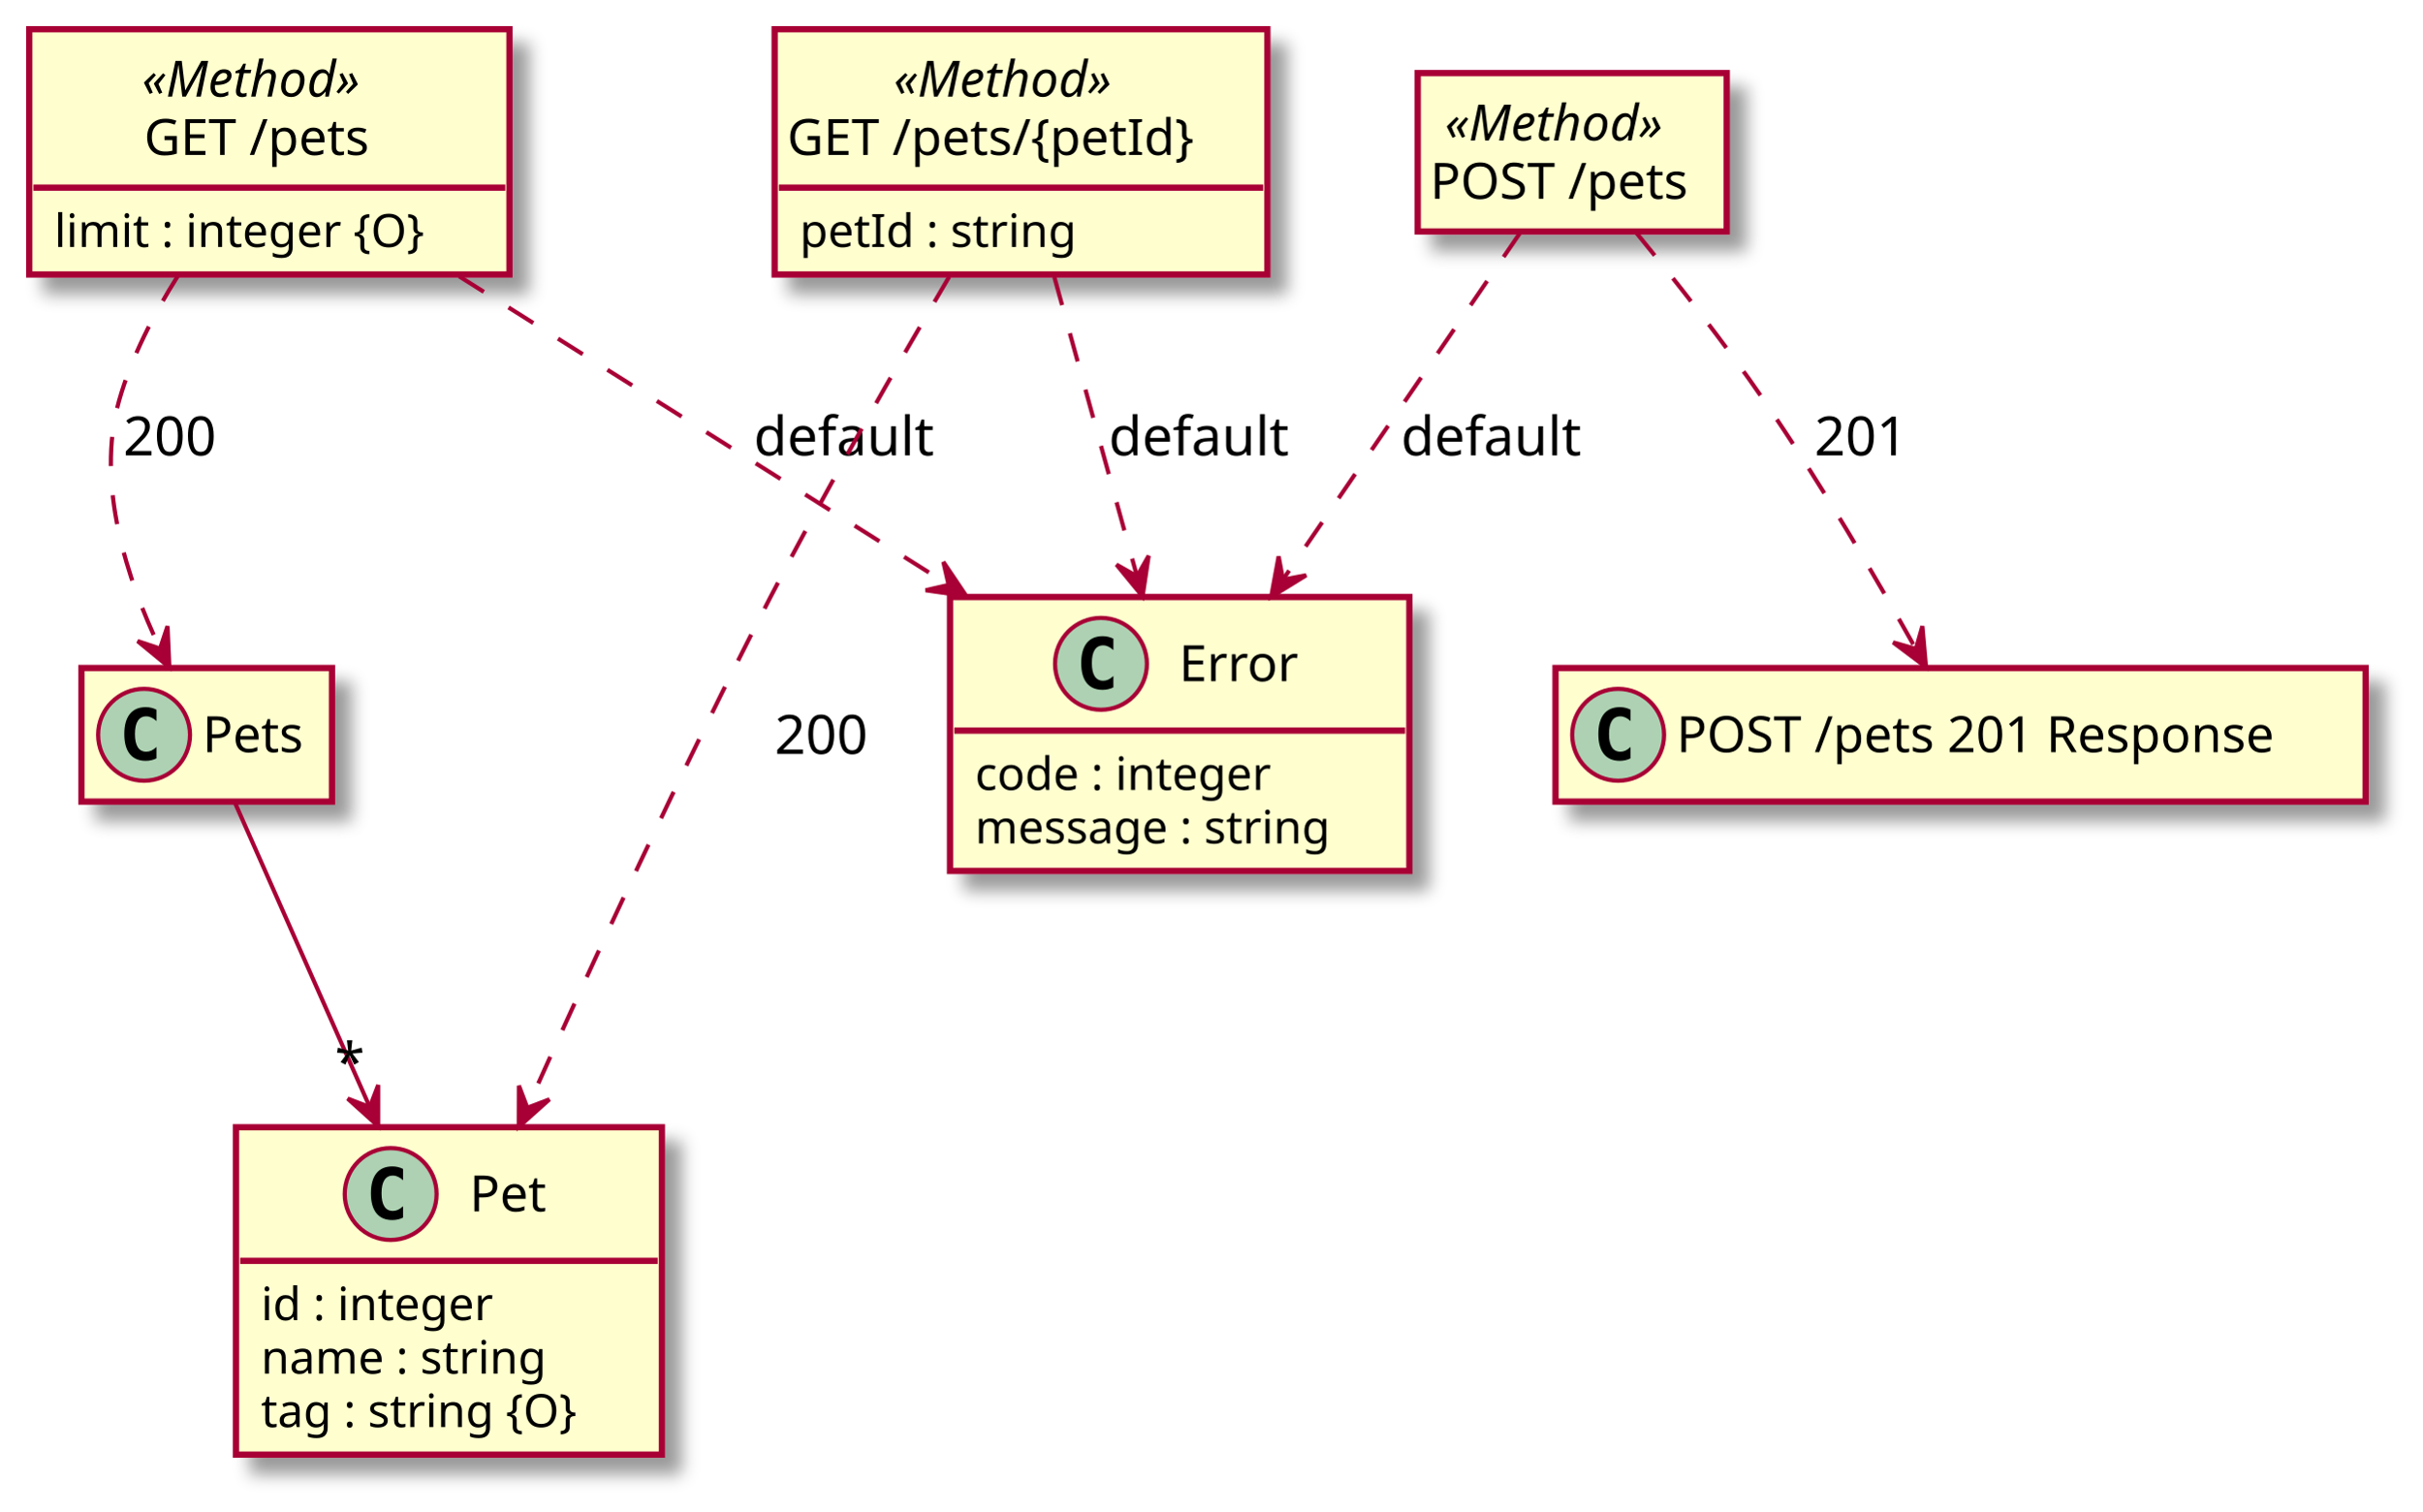
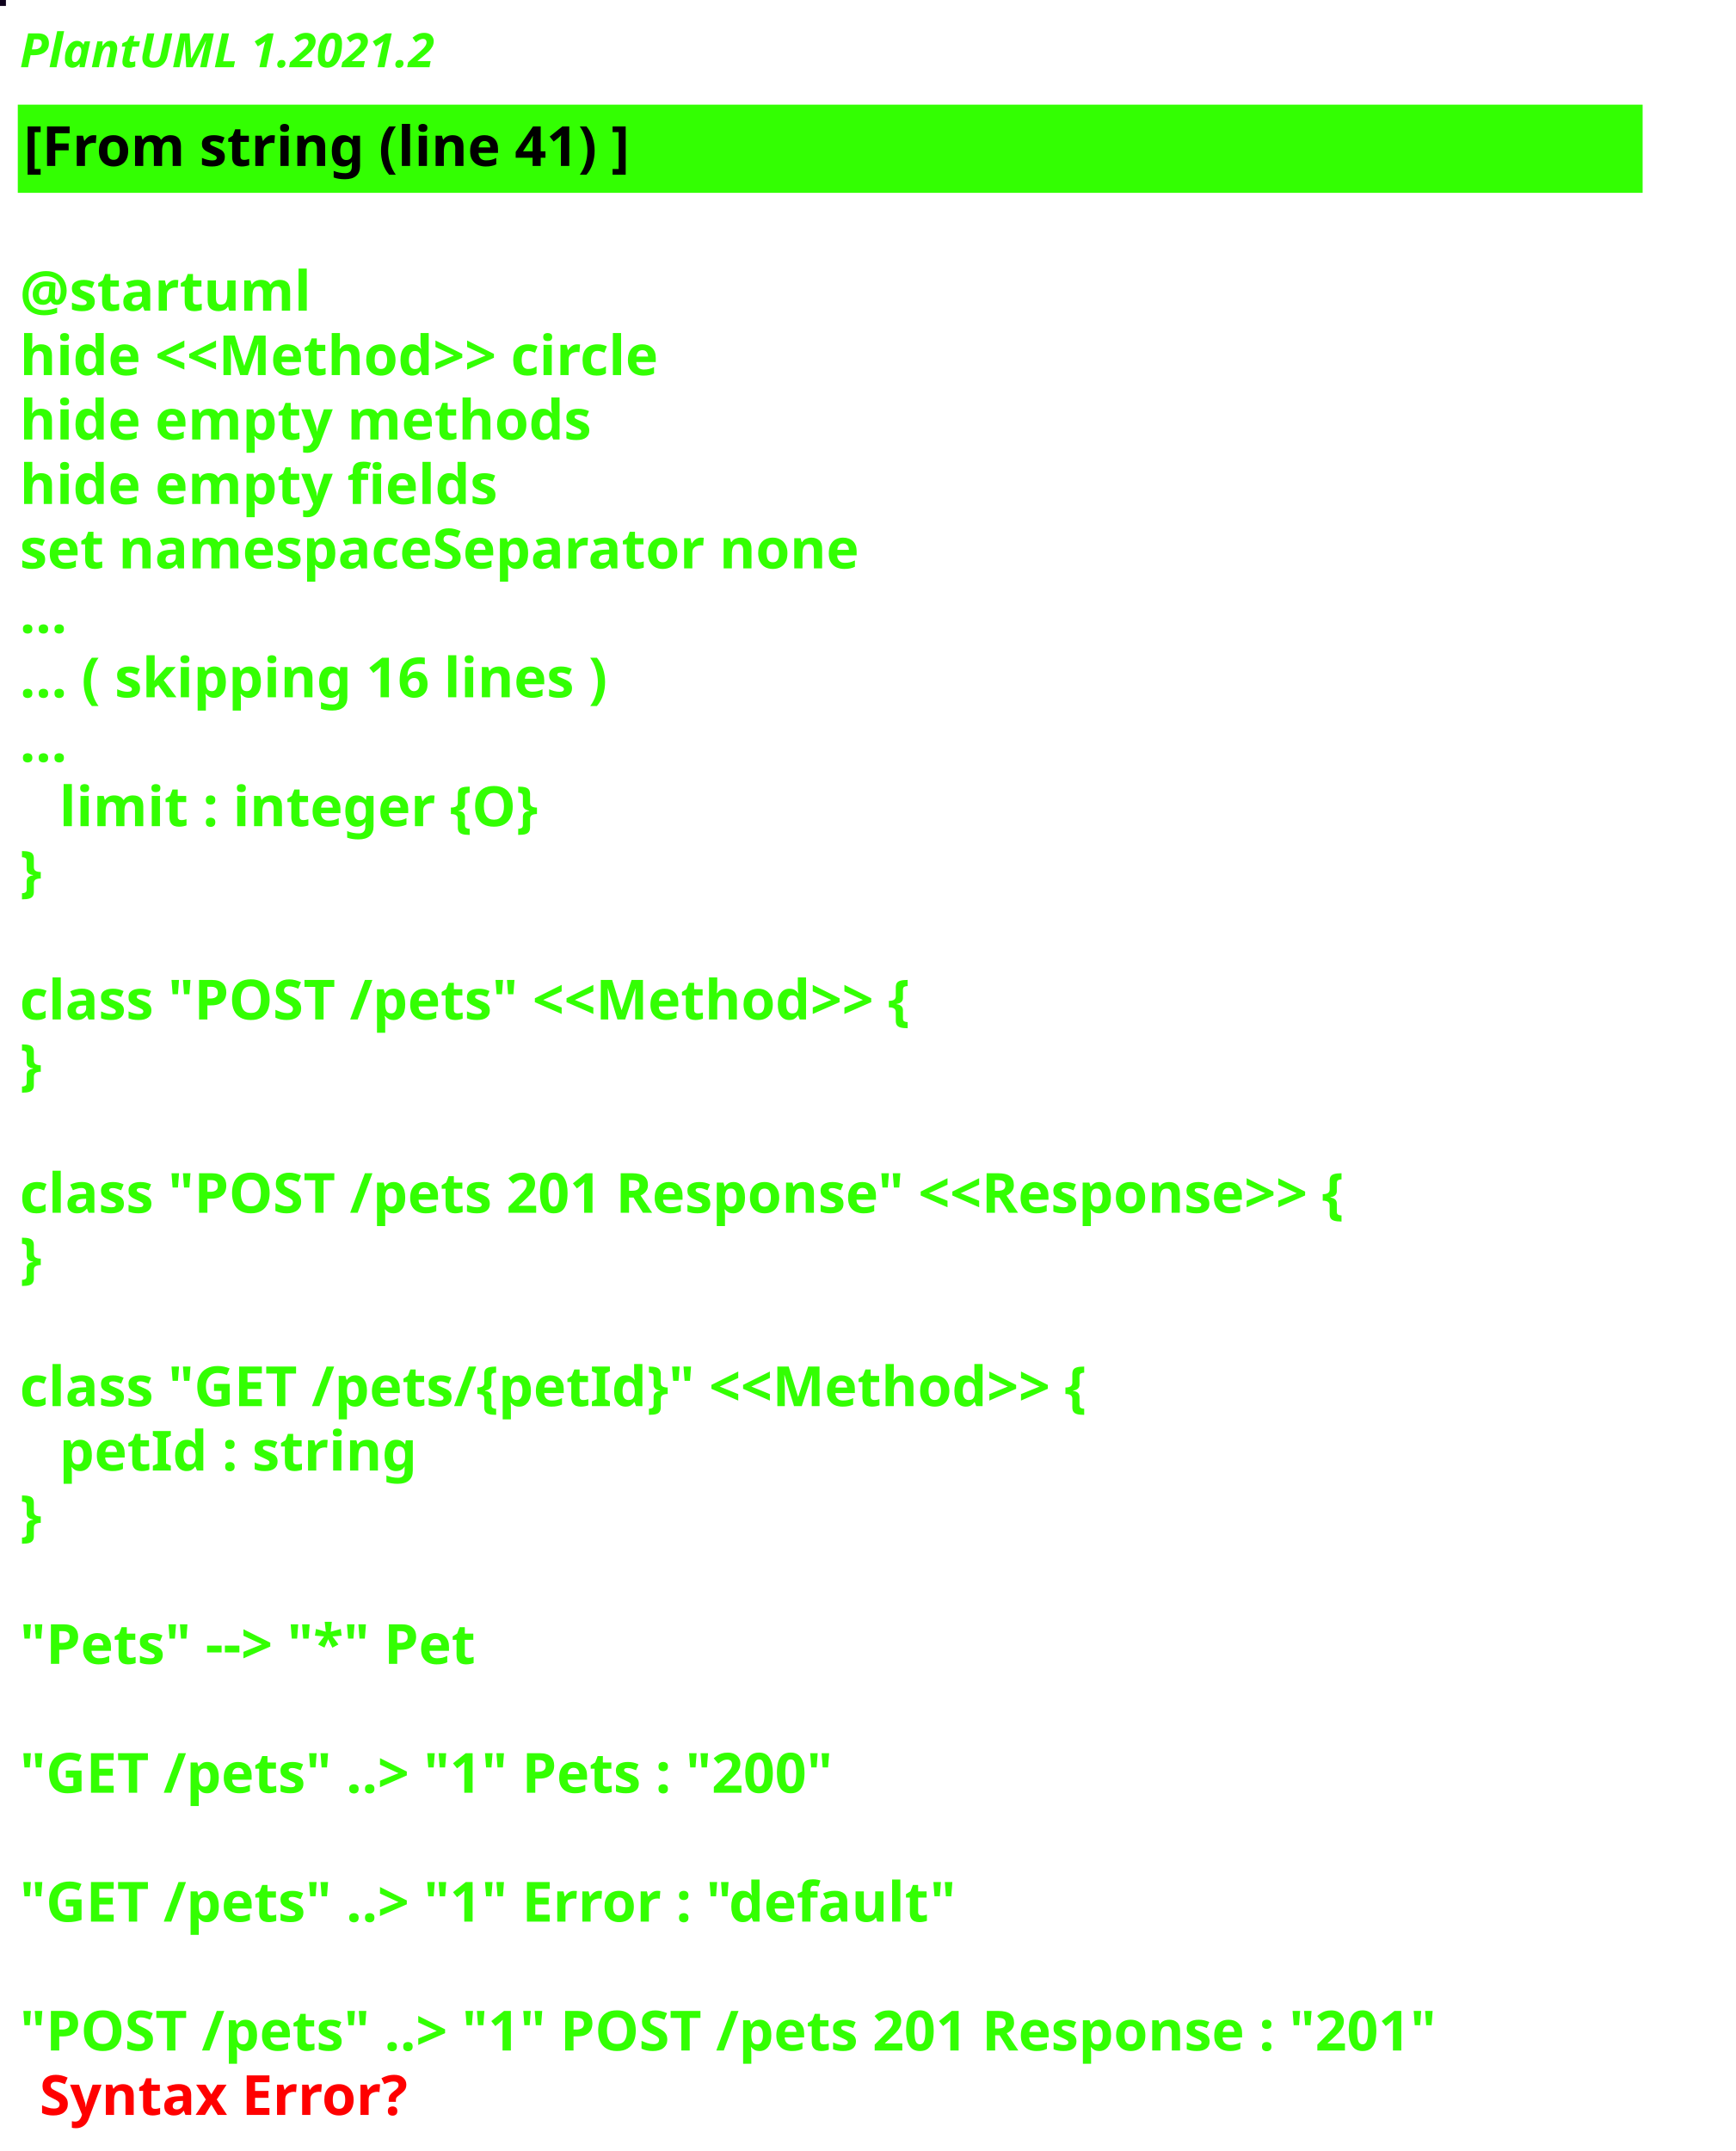
- <svg xmlns="http://www.w3.org/2000/svg" contentScriptType="application/ecmascript" contentStyleType="text/css" height="362px" preserveAspectRatio="none" style="width:580px;height:362px;" version="1.1" viewBox="0 0 580 362" width="580px" zoomAndPan="magnify">
-   <defs>
-     <filter height="300%" id="f15rilasdpck9q" width="300%" x="-1" y="-1">
-       <feGaussianBlur result="blurOut" stdDeviation="2.0" />
-       <feColorMatrix in="blurOut" result="blurOut2" type="matrix" values="0 0 0 0 0 0 0 0 0 0 0 0 0 0 0 0 0 0 .4 0" />
-       <feOffset dx="4.0" dy="4.0" in="blurOut2" result="blurOut3" />
-       <feBlend in="SourceGraphic" in2="blurOut3" mode="normal" />
-     </filter>
-   </defs>
+ <svg xmlns="http://www.w3.org/2000/svg" contentScriptType="application/ecmascript" contentStyleType="text/css" height="544px" preserveAspectRatio="none" style="width:439px;height:544px;background:#000000;" version="1.1" viewBox="0 0 439 544" width="439px" zoomAndPan="magnify">
+   <defs />
  <g>
-     <rect codeLine="6" fill="#FEFECE" filter="url(#f15rilasdpck9q)" height="78.414" id="Pet" style="stroke:#A80036;stroke-width:1.5;" width="102" x="56.5" y="270" />
-     <ellipse cx="93.55" cy="286" fill="#ADD1B2" rx="11" ry="11" style="stroke:#A80036;stroke-width:1.0;" />
-     <path d="M96.519,291.641 Q95.941,291.938 95.3,292.078 Q94.659,292.234 93.956,292.234 Q91.456,292.234 90.128,290.594 Q88.816,288.938 88.816,285.812 Q88.816,282.688 90.128,281.031 Q91.456,279.375 93.956,279.375 Q94.659,279.375 95.3,279.531 Q95.956,279.688 96.519,279.984 L96.519,282.703 Q95.894,282.125 95.3,281.859 Q94.706,281.578 94.081,281.578 Q92.737,281.578 92.05,282.656 Q91.362,283.719 91.362,285.812 Q91.362,287.906 92.05,288.984 Q92.737,290.047 94.081,290.047 Q94.706,290.047 95.3,289.781 Q95.894,289.5 96.519,288.922 L96.519,291.641 Z " fill="#000000" />
-     <text fill="#000000" font-family="sans-serif" font-size="12" lengthAdjust="spacing" textLength="21" x="112.45" y="290.154">Pet</text>
-     <line style="stroke:#A80036;stroke-width:1.5;" x1="57.5" x2="157.5" y1="302" y2="302" />
-     <text fill="#000000" font-family="sans-serif" font-size="11" lengthAdjust="spacing" textLength="62" x="62.5" y="316.21">id : integer</text>
-     <text fill="#000000" font-family="sans-serif" font-size="11" lengthAdjust="spacing" textLength="77" x="62.5" y="329.015">name : string</text>
-     <text fill="#000000" font-family="sans-serif" font-size="11" lengthAdjust="spacing" textLength="90" x="62.5" y="341.82">tag : string {O}</text>
-     <rect codeLine="12" fill="#FEFECE" filter="url(#f15rilasdpck9q)" height="32" id="Pets" style="stroke:#A80036;stroke-width:1.5;" width="60" x="19.5" y="160" />
-     <ellipse cx="34.5" cy="176" fill="#ADD1B2" rx="11" ry="11" style="stroke:#A80036;stroke-width:1.0;" />
-     <path d="M37.469,181.641 Q36.891,181.938 36.25,182.078 Q35.609,182.234 34.906,182.234 Q32.406,182.234 31.078,180.594 Q29.766,178.938 29.766,175.812 Q29.766,172.688 31.078,171.031 Q32.406,169.375 34.906,169.375 Q35.609,169.375 36.25,169.531 Q36.906,169.688 37.469,169.984 L37.469,172.703 Q36.844,172.125 36.25,171.859 Q35.656,171.578 35.031,171.578 Q33.688,171.578 33,172.656 Q32.312,173.719 32.312,175.812 Q32.312,177.906 33,178.984 Q33.688,180.047 35.031,180.047 Q35.656,180.047 36.25,179.781 Q36.844,179.5 37.469,178.922 L37.469,181.641 Z " fill="#000000" />
-     <text fill="#000000" font-family="sans-serif" font-size="12" lengthAdjust="spacing" textLength="28" x="48.5" y="180.154">Pets</text>
-     <rect codeLine="17" fill="#FEFECE" filter="url(#f15rilasdpck9q)" height="65.609" id="Error" style="stroke:#A80036;stroke-width:1.5;" width="110" x="227.5" y="143" />
-     <ellipse cx="263.65" cy="159" fill="#ADD1B2" rx="11" ry="11" style="stroke:#A80036;stroke-width:1.0;" />
-     <path d="M266.619,164.641 Q266.041,164.938 265.4,165.078 Q264.759,165.234 264.056,165.234 Q261.556,165.234 260.228,163.594 Q258.916,161.938 258.916,158.812 Q258.916,155.688 260.228,154.031 Q261.556,152.375 264.056,152.375 Q264.759,152.375 265.4,152.531 Q266.056,152.688 266.619,152.984 L266.619,155.703 Q265.994,155.125 265.4,154.859 Q264.806,154.578 264.181,154.578 Q262.837,154.578 262.15,155.656 Q261.462,156.719 261.462,158.812 Q261.462,160.906 262.15,161.984 Q262.837,163.047 264.181,163.047 Q264.806,163.047 265.4,162.781 Q265.994,162.5 266.619,161.922 L266.619,164.641 Z " fill="#000000" />
-     <text fill="#000000" font-family="sans-serif" font-size="12" lengthAdjust="spacing" textLength="31" x="282.35" y="163.154">Error</text>
-     <line style="stroke:#A80036;stroke-width:1.5;" x1="228.5" x2="336.5" y1="175" y2="175" />
-     <text fill="#000000" font-family="sans-serif" font-size="11" lengthAdjust="spacing" textLength="79" x="233.5" y="189.21">code : integer</text>
-     <text fill="#000000" font-family="sans-serif" font-size="11" lengthAdjust="spacing" textLength="98" x="233.5" y="202.015">message : string</text>
-     <rect codeLine="22" fill="#FEFECE" filter="url(#f15rilasdpck9q)" height="58.742" id="GET /pets" style="stroke:#A80036;stroke-width:1.5;" width="115" x="7" y="7" />
-     <text fill="#000000" font-family="sans-serif" font-size="12" font-style="italic" lengthAdjust="spacing" textLength="61" x="34" y="23.139">«Method»</text>
-     <text fill="#000000" font-family="sans-serif" font-size="12" lengthAdjust="spacing" textLength="60" x="34.5" y="37.107">GET /pets</text>
-     <line style="stroke:#A80036;stroke-width:1.5;" x1="8" x2="121" y1="44.938" y2="44.938" />
-     <text fill="#000000" font-family="sans-serif" font-size="11" lengthAdjust="spacing" textLength="103" x="13" y="59.148">limit : integer {O}</text>
-     <rect codeLine="30" fill="#FEFECE" filter="url(#f15rilasdpck9q)" height="37.938" id="POST /pets" style="stroke:#A80036;stroke-width:1.5;" width="74" x="339.5" y="17.5" />
-     <text fill="#000000" font-family="sans-serif" font-size="12" font-style="italic" lengthAdjust="spacing" textLength="61" x="346" y="33.639">«Method»</text>
-     <text fill="#000000" font-family="sans-serif" font-size="12" lengthAdjust="spacing" textLength="68" x="342.5" y="47.607">POST /pets</text>
-     <rect codeLine="32" fill="#FEFECE" filter="url(#f15rilasdpck9q)" height="32" id="POST /pets 201 Response" style="stroke:#A80036;stroke-width:1.5;" width="194" x="372.5" y="160" />
-     <ellipse cx="387.5" cy="176" fill="#ADD1B2" rx="11" ry="11" style="stroke:#A80036;stroke-width:1.0;" />
-     <path d="M390.469,181.641 Q389.891,181.938 389.25,182.078 Q388.609,182.234 387.906,182.234 Q385.406,182.234 384.078,180.594 Q382.766,178.938 382.766,175.812 Q382.766,172.688 384.078,171.031 Q385.406,169.375 387.906,169.375 Q388.609,169.375 389.25,169.531 Q389.906,169.688 390.469,169.984 L390.469,172.703 Q389.844,172.125 389.25,171.859 Q388.656,171.578 388.031,171.578 Q386.688,171.578 386,172.656 Q385.312,173.719 385.312,175.812 Q385.312,177.906 386,178.984 Q386.688,180.047 388.031,180.047 Q388.656,180.047 389.25,179.781 Q389.844,179.5 390.469,178.922 L390.469,181.641 Z " fill="#000000" />
-     <text fill="#000000" font-family="sans-serif" font-size="12" lengthAdjust="spacing" textLength="162" x="401.5" y="180.154">POST /pets 201 Response</text>
-     <rect codeLine="38" fill="#FEFECE" filter="url(#f15rilasdpck9q)" height="58.742" id="GET /pets/{petId}" style="stroke:#A80036;stroke-width:1.5;" width="118" x="185.5" y="7" />
-     <text fill="#000000" font-family="sans-serif" font-size="12" font-style="italic" lengthAdjust="spacing" textLength="61" x="214" y="23.139">«Method»</text>
-     <text fill="#000000" font-family="sans-serif" font-size="12" lengthAdjust="spacing" textLength="112" x="188.5" y="37.107">GET /pets/{petId}</text>
-     <line style="stroke:#A80036;stroke-width:1.5;" x1="186.5" x2="302.5" y1="44.938" y2="44.938" />
-     <text fill="#000000" font-family="sans-serif" font-size="11" lengthAdjust="spacing" textLength="73" x="191.5" y="59.148">petId : string</text>
-     <path codeLine="15" d="M56.15,192.03 C64,209.74 77.37,239.96 88.51,265.1 " fill="none" id="Pets-to-Pet" style="stroke:#A80036;stroke-width:1.0;" />
-     <polygon fill="#A80036" points="90.56,269.74,90.566,259.891,88.532,265.17,83.253,263.136,90.56,269.74" style="stroke:#A80036;stroke-width:1.0;" />
-     <text fill="#000000" font-family="sans-serif" font-size="13" lengthAdjust="spacing" textLength="7" x="80.175" y="259.039">*</text>
-     <path codeLine="26" d="M42.6,66.07 C36.86,75.15 31.46,85.56 28.5,96 C22.83,116.05 30.57,139.08 38.2,155.09 " fill="none" id="GET /pets-to-Pets" style="stroke:#A80036;stroke-width:1.0;stroke-dasharray:7.0,7.0;" />
-     <polygon fill="#A80036" points="40.55,159.82,40.115,149.981,38.32,155.345,32.955,153.549,40.55,159.82" style="stroke:#A80036;stroke-width:1.0;" />
-     <text fill="#000000" font-family="sans-serif" font-size="13" lengthAdjust="spacing" textLength="24" x="29.5" y="109.067">200</text>
-     <path codeLine="28" d="M109.93,66.16 C143.99,87.64 190.77,117.14 227.03,140.01 " fill="none" id="GET /pets-to-Error" style="stroke:#A80036;stroke-width:1.0;stroke-dasharray:7.0,7.0;" />
-     <polygon fill="#A80036" points="231.4,142.77,225.908,134.595,227.166,140.11,221.651,141.368,231.4,142.77" style="stroke:#A80036;stroke-width:1.0;" />
-     <text fill="#000000" font-family="sans-serif" font-size="13" lengthAdjust="spacing" textLength="44" x="180.5" y="109.067">default</text>
-     <path codeLine="34" d="M391.84,55.74 C401.1,67.05 412.92,82.05 422.5,96 C435.96,115.6 449.67,139.15 458.78,155.41 " fill="none" id="POST /pets-to-POST /pets 201 Response" style="stroke:#A80036;stroke-width:1.0;stroke-dasharray:7.0,7.0;" />
-     <polygon fill="#A80036" points="461.23,159.79,460.356,149.98,458.802,155.419,453.363,153.865,461.23,159.79" style="stroke:#A80036;stroke-width:1.0;" />
-     <text fill="#000000" font-family="sans-serif" font-size="13" lengthAdjust="spacing" textLength="24" x="434.5" y="109.067">201</text>
-     <path codeLine="36" d="M364.02,55.76 C349.61,76.84 325.55,112.03 307.29,138.74 " fill="none" id="POST /pets-to-Error" style="stroke:#A80036;stroke-width:1.0;stroke-dasharray:7.0,7.0;" />
-     <polygon fill="#A80036" points="304.41,142.95,312.797,137.786,307.236,138.825,306.197,133.265,304.41,142.95" style="stroke:#A80036;stroke-width:1.0;" />
-     <text fill="#000000" font-family="sans-serif" font-size="13" lengthAdjust="spacing" textLength="44" x="335.5" y="109.067">default</text>
-     <path codeLine="42" d="M227.31,66.26 C214.95,87.28 198.14,116.6 184.5,143 C163.41,183.82 141.45,231.48 126.4,265.05 " fill="none" id="GET /pets/{petId}-to-Pet" style="stroke:#A80036;stroke-width:1.0;stroke-dasharray:7.0,7.0;" />
-     <polygon fill="#A80036" points="124.23,269.9,131.561,263.324,126.275,265.337,124.261,260.051,124.23,269.9" style="stroke:#A80036;stroke-width:1.0;" />
-     <text fill="#000000" font-family="sans-serif" font-size="13" lengthAdjust="spacing" textLength="24" x="185.5" y="180.567">200</text>
-     <path codeLine="44" d="M252.47,66.32 C258.21,87.12 266.02,115.36 272.23,137.85 " fill="none" id="GET /pets/{petId}-to-Error" style="stroke:#A80036;stroke-width:1.0;stroke-dasharray:7.0,7.0;" />
-     <polygon fill="#A80036" points="273.61,142.85,275.072,133.11,272.28,138.03,267.36,135.238,273.61,142.85" style="stroke:#A80036;stroke-width:1.0;" />
-     <text fill="#000000" font-family="sans-serif" font-size="13" lengthAdjust="spacing" textLength="44" x="265.5" y="109.067">default</text>
+     <rect fill="#0E021C" height="1" style="stroke:#0E021C;stroke-width:1.0;" width="1" x="0" y="0" />
+     <text fill="#33FF02" font-family="sans-serif" font-size="12" font-style="italic" font-weight="bold" lengthAdjust="spacing" textLength="127" x="5" y="17">PlantUML 1.2021.2</text>
+     <rect fill="#33FF02" height="21.297" style="stroke:#33FF02;stroke-width:1.0;" width="410" x="5" y="26.969" />
+     <text fill="#000000" font-family="sans-serif" font-size="14" font-weight="bold" lengthAdjust="spacing" textLength="178" x="6" y="41.969">[From string (line 41) ]</text>
+     <text fill="#33FF02" font-family="sans-serif" font-size="14" font-weight="bold" lengthAdjust="spacing" textLength="0" x="10" y="62.266" />
+     <text fill="#33FF02" font-family="sans-serif" font-size="14" font-weight="bold" lengthAdjust="spacing" textLength="79" x="5" y="78.562">@startuml</text>
+     <text fill="#33FF02" font-family="sans-serif" font-size="14" font-weight="bold" lengthAdjust="spacing" textLength="194" x="5" y="94.859">hide &lt;&lt;Method&gt;&gt; circle</text>
+     <text fill="#33FF02" font-family="sans-serif" font-size="14" font-weight="bold" lengthAdjust="spacing" textLength="162" x="5" y="111.156">hide empty methods</text>
+     <text fill="#33FF02" font-family="sans-serif" font-size="14" font-weight="bold" lengthAdjust="spacing" textLength="136" x="5" y="127.453">hide empty fields</text>
+     <text fill="#33FF02" font-family="sans-serif" font-size="14" font-weight="bold" lengthAdjust="spacing" textLength="243" x="5" y="143.75">set namespaceSeparator none</text>
+     <text fill="#33FF02" font-family="sans-serif" font-size="14" font-weight="bold" lengthAdjust="spacing" textLength="15" x="5" y="160.047">...</text>
+     <text fill="#33FF02" font-family="sans-serif" font-size="14" font-weight="bold" lengthAdjust="spacing" textLength="175" x="5" y="176.344">... ( skipping 16 lines )</text>
+     <text fill="#33FF02" font-family="sans-serif" font-size="14" font-weight="bold" lengthAdjust="spacing" textLength="15" x="5" y="192.641">...</text>
+     <text fill="#33FF02" font-family="sans-serif" font-size="14" font-weight="bold" lengthAdjust="spacing" textLength="142" x="15" y="208.938">limit : integer {O}</text>
+     <text fill="#33FF02" font-family="sans-serif" font-size="14" font-weight="bold" lengthAdjust="spacing" textLength="10" x="5" y="225.234">}</text>
+     <text fill="#33FF02" font-family="sans-serif" font-size="14" font-weight="bold" lengthAdjust="spacing" textLength="0" x="10" y="241.531" />
+     <text fill="#33FF02" font-family="sans-serif" font-size="14" font-weight="bold" lengthAdjust="spacing" textLength="273" x="5" y="257.828">class "POST /pets" &lt;&lt;Method&gt;&gt; {</text>
+     <text fill="#33FF02" font-family="sans-serif" font-size="14" font-weight="bold" lengthAdjust="spacing" textLength="10" x="5" y="274.125">}</text>
+     <text fill="#33FF02" font-family="sans-serif" font-size="14" font-weight="bold" lengthAdjust="spacing" textLength="0" x="10" y="290.422" />
+     <text fill="#33FF02" font-family="sans-serif" font-size="14" font-weight="bold" lengthAdjust="spacing" textLength="410" x="5" y="306.719">class "POST /pets 201 Response" &lt;&lt;Response&gt;&gt; {</text>
+     <text fill="#33FF02" font-family="sans-serif" font-size="14" font-weight="bold" lengthAdjust="spacing" textLength="10" x="5" y="323.016">}</text>
+     <text fill="#33FF02" font-family="sans-serif" font-size="14" font-weight="bold" lengthAdjust="spacing" textLength="0" x="10" y="339.312" />
+     <text fill="#33FF02" font-family="sans-serif" font-size="14" font-weight="bold" lengthAdjust="spacing" textLength="327" x="5" y="355.609">class "GET /pets/{petId}" &lt;&lt;Method&gt;&gt; {</text>
+     <text fill="#33FF02" font-family="sans-serif" font-size="14" font-weight="bold" lengthAdjust="spacing" textLength="102" x="15" y="371.906">petId : string</text>
+     <text fill="#33FF02" font-family="sans-serif" font-size="14" font-weight="bold" lengthAdjust="spacing" textLength="10" x="5" y="388.203">}</text>
+     <text fill="#33FF02" font-family="sans-serif" font-size="14" font-weight="bold" lengthAdjust="spacing" textLength="0" x="10" y="404.5" />
+     <text fill="#33FF02" font-family="sans-serif" font-size="14" font-weight="bold" lengthAdjust="spacing" textLength="135" x="5" y="420.797">"Pets" --&gt; "*" Pet</text>
+     <text fill="#33FF02" font-family="sans-serif" font-size="14" font-weight="bold" lengthAdjust="spacing" textLength="0" x="10" y="437.094" />
+     <text fill="#33FF02" font-family="sans-serif" font-size="14" font-weight="bold" lengthAdjust="spacing" textLength="246" x="5" y="453.391">"GET /pets" ..&gt; "1" Pets : "200"</text>
+     <text fill="#33FF02" font-family="sans-serif" font-size="14" font-weight="bold" lengthAdjust="spacing" textLength="0" x="10" y="469.688" />
+     <text fill="#33FF02" font-family="sans-serif" font-size="14" font-weight="bold" lengthAdjust="spacing" textLength="276" x="5" y="485.984">"GET /pets" ..&gt; "1" Error : "default"</text>
+     <text fill="#33FF02" font-family="sans-serif" font-size="14" font-weight="bold" lengthAdjust="spacing" textLength="0" x="10" y="502.281" />
+     <text fill="#33FF02" font-family="sans-serif" font-size="14" font-weight="bold" lengthAdjust="spacing" text-decoration="wavy underline" textLength="427" x="5" y="518.578">"POST /pets" ..&gt; "1" POST /pets 201 Response : "201"</text>
+     <text fill="#FF0000" font-family="sans-serif" font-size="14" font-weight="bold" lengthAdjust="spacing" textLength="106" x="10" y="534.875">Syntax Error?</text>
  </g>
</svg>
